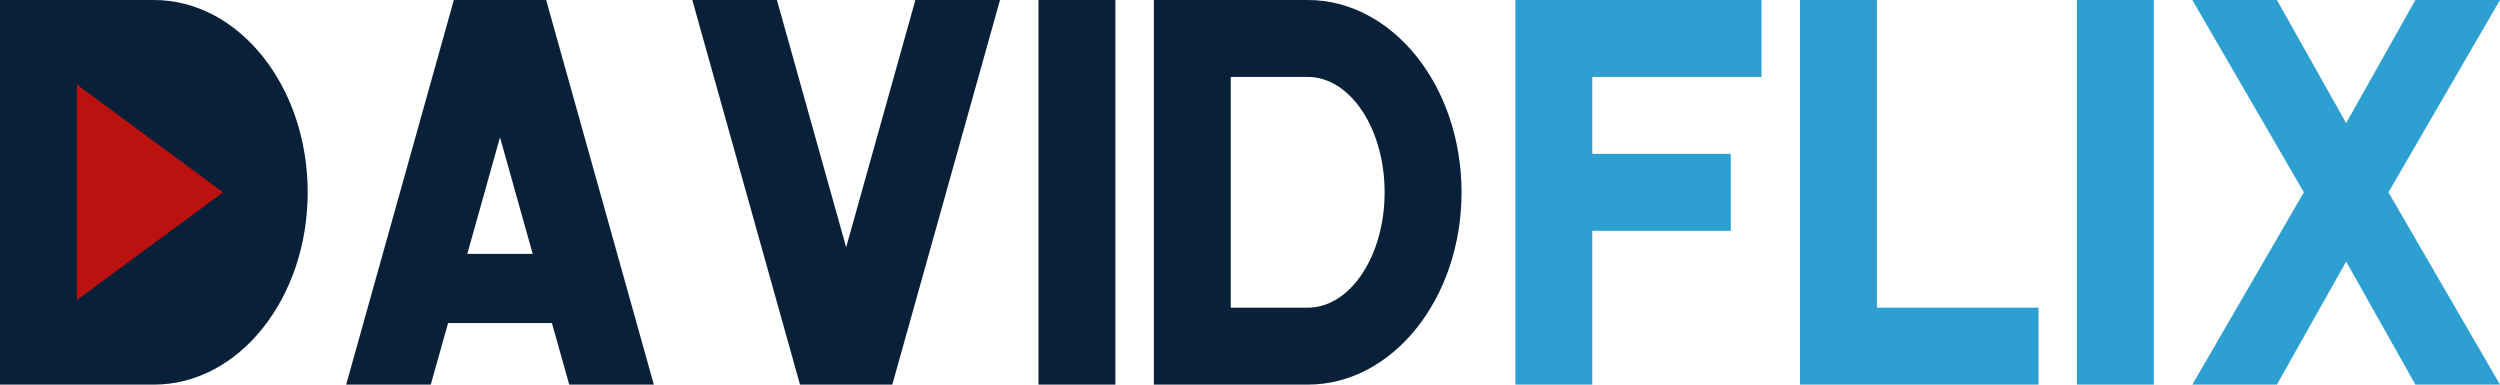
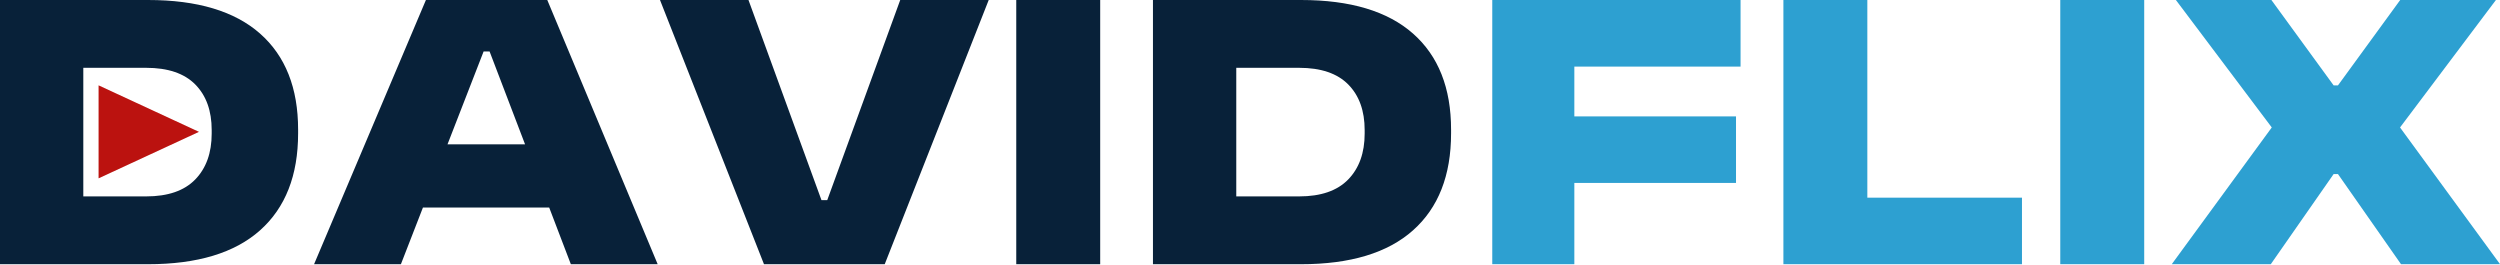
- <svg xmlns="http://www.w3.org/2000/svg" viewBox="0 0 650 100" role="img" aria-label="DavidFLIX">
-   <path fill="#082139" fill-rule="evenodd" d="M0 0 H40 A40 50 0 0 1 40 100 H0 Z M90 100 L118 0 L142 0 L170 100 L148 100 L143.5 84 L116.5 84 L112 100 Z M121.5 66 L138.5 66 L130 35.7 Z M180 0 L202 0 L220 64.3 L238 0 L260 0 L232 100 L208 100 Z M270 0 L290 0 L290 100 L270 100 Z M300 0 H340 A40 50 0 0 1 340 100 H300 Z M320 20 H340 A20 30 0 0 1 340 80 H320 Z" />
-   <path fill="#2DA0D1" fill-rule="evenodd" d="M394 0 L458 0 L458 20 L414 20 L414 40 L450 40 L450 60 L414 60 L414 100 L394 100 Z M468 0 L488 0 L488 80 L530 80 L530 100 L468 100 Z M540 0 L560 0 L560 100 L540 100 Z M570 0 L592 0 L610 32 L628 0 L650 0 L621 50 L650 100 L628 100 L610 68 L592 100 L570 100 L599 50 Z" />
-   <path fill="#BB120F" d="M20 22 L20 78 L58 50 Z" />
+ <svg xmlns="http://www.w3.org/2000/svg" viewBox="0 0 946.2 100" role="img" aria-label="DavidFLIX">
+   <g transform="translate(-10.49 0)">
+     <path fill="#082139" d="M33.959 100.0V74.335H65.806Q78.169 74.335 84.39 67.919Q90.61 61.502 90.61 50.548V49.218Q90.61 38.263 84.39 31.964Q78.169 25.665 65.806 25.665H33.959V0.0H66.51Q94.523 0.0 108.92 12.715Q123.318 25.43 123.318 49.061V50.469Q123.318 74.335 108.92 87.167Q94.523 100.0 66.51 100.0ZM10.485 100.0V0.0H42.019V100.0Z M129.36 100.0 171.692 0.0H217.623L259.407 100.0H226.543L195.792 19.484H193.523L162.224 100.0ZM163.71 78.56V54.617H224.978V78.56Z M299.643 100.0 260.285 0.0H293.775L321.396 75.743H323.587L351.208 0.0H384.698L345.34 100.0Z M426.89 100.0H395.122V0.0H426.89Z M470.335 100.0V74.335H502.182Q514.545 74.335 520.765 67.919Q526.986 61.502 526.986 50.548V49.218Q526.986 38.263 520.765 31.964Q514.545 25.665 502.182 25.665H470.335V0.0H502.886Q530.898 0.0 545.296 12.715Q559.693 25.43 559.693 49.061V50.469Q559.693 74.335 545.296 87.167Q530.898 100.0 502.886 100.0ZM446.861 100.0V0.0H478.394V100.0Z" />
+     <path fill="#2DA0D1" d="M575.282 100.0V0.0H606.346V100.0ZM591.401 69.249V44.053H667.535V69.249ZM575.282 25.196V0.0H669.257V25.196Z M717.239 100.0H685.471V0.0H717.239ZM701.59 74.804H775.768V100.0H701.59Z M822.03 100.0H790.261V0.0H822.03Z M832.454 100.0 872.282 45.54V50.861L834.019 0.0H870.169L893.721 32.316H895.365L918.917 0.0H955.146L916.883 50.861V45.54L956.71 100.0H919.23L895.365 65.884H893.721L869.934 100.0Z" />
+     <path fill="#BB120F" d="M47.8 32.3 L85.8 49.9 L47.8 67.5 Z" />
+   </g>
</svg>
